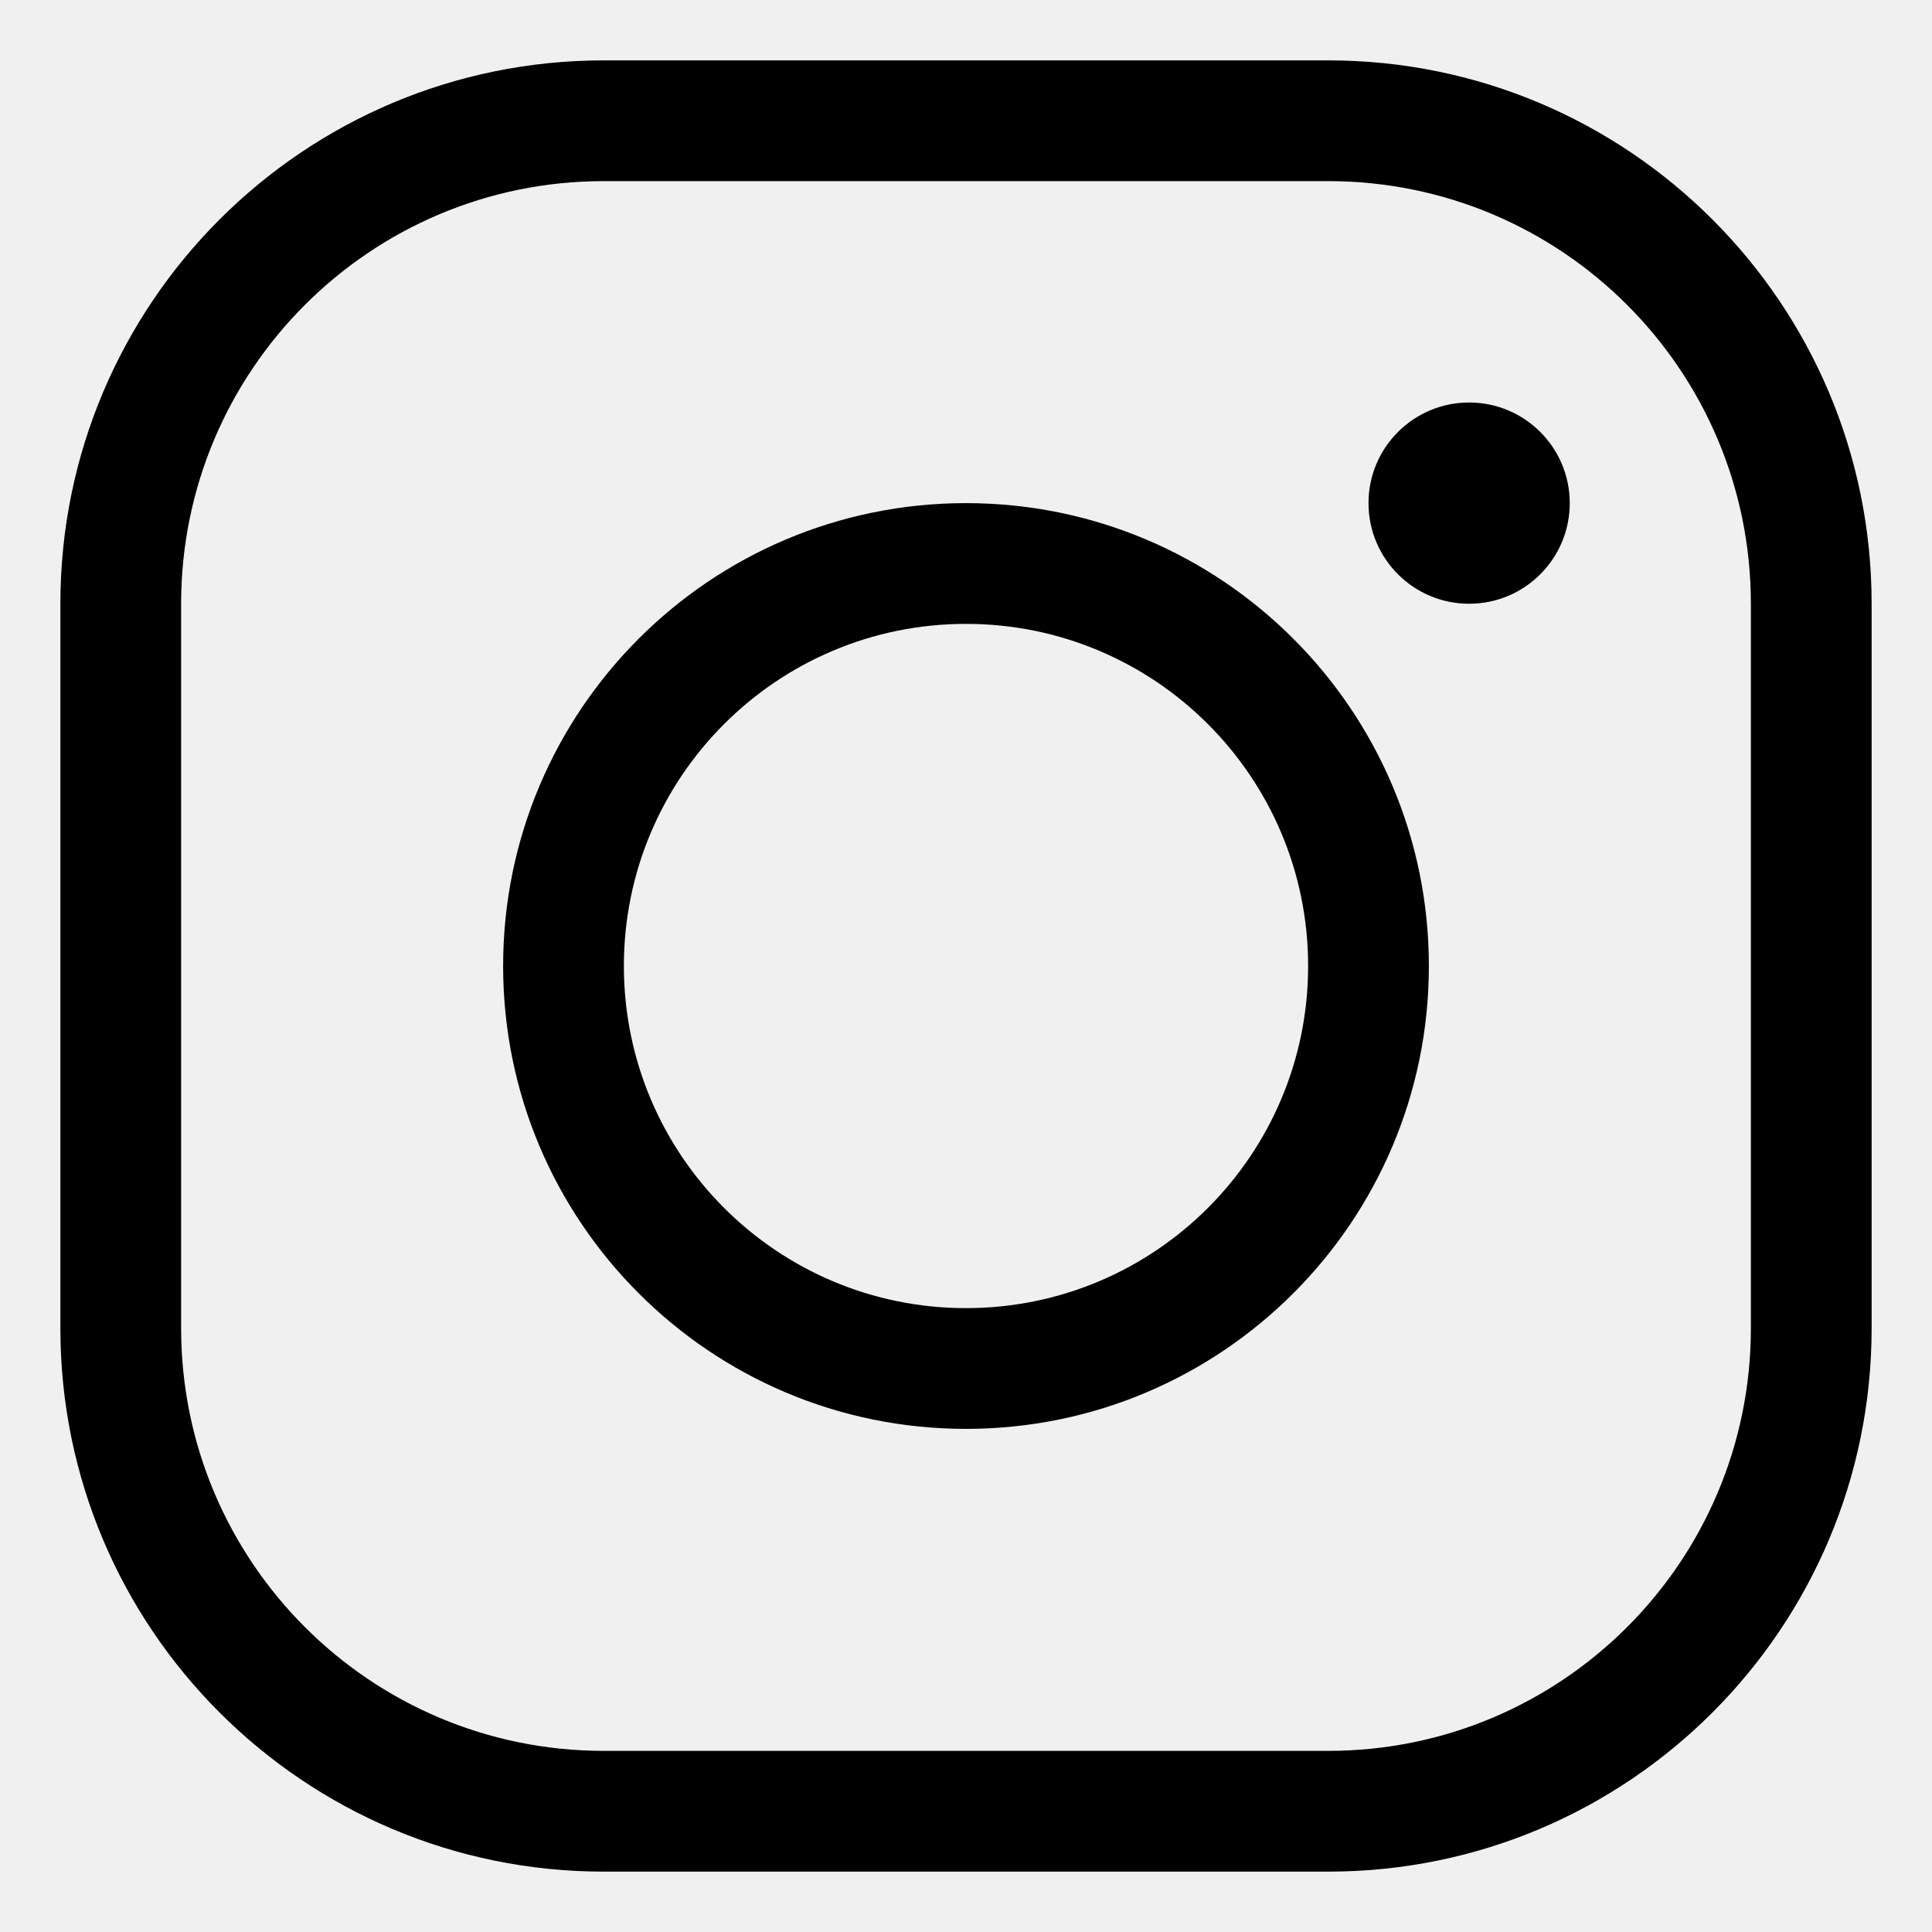
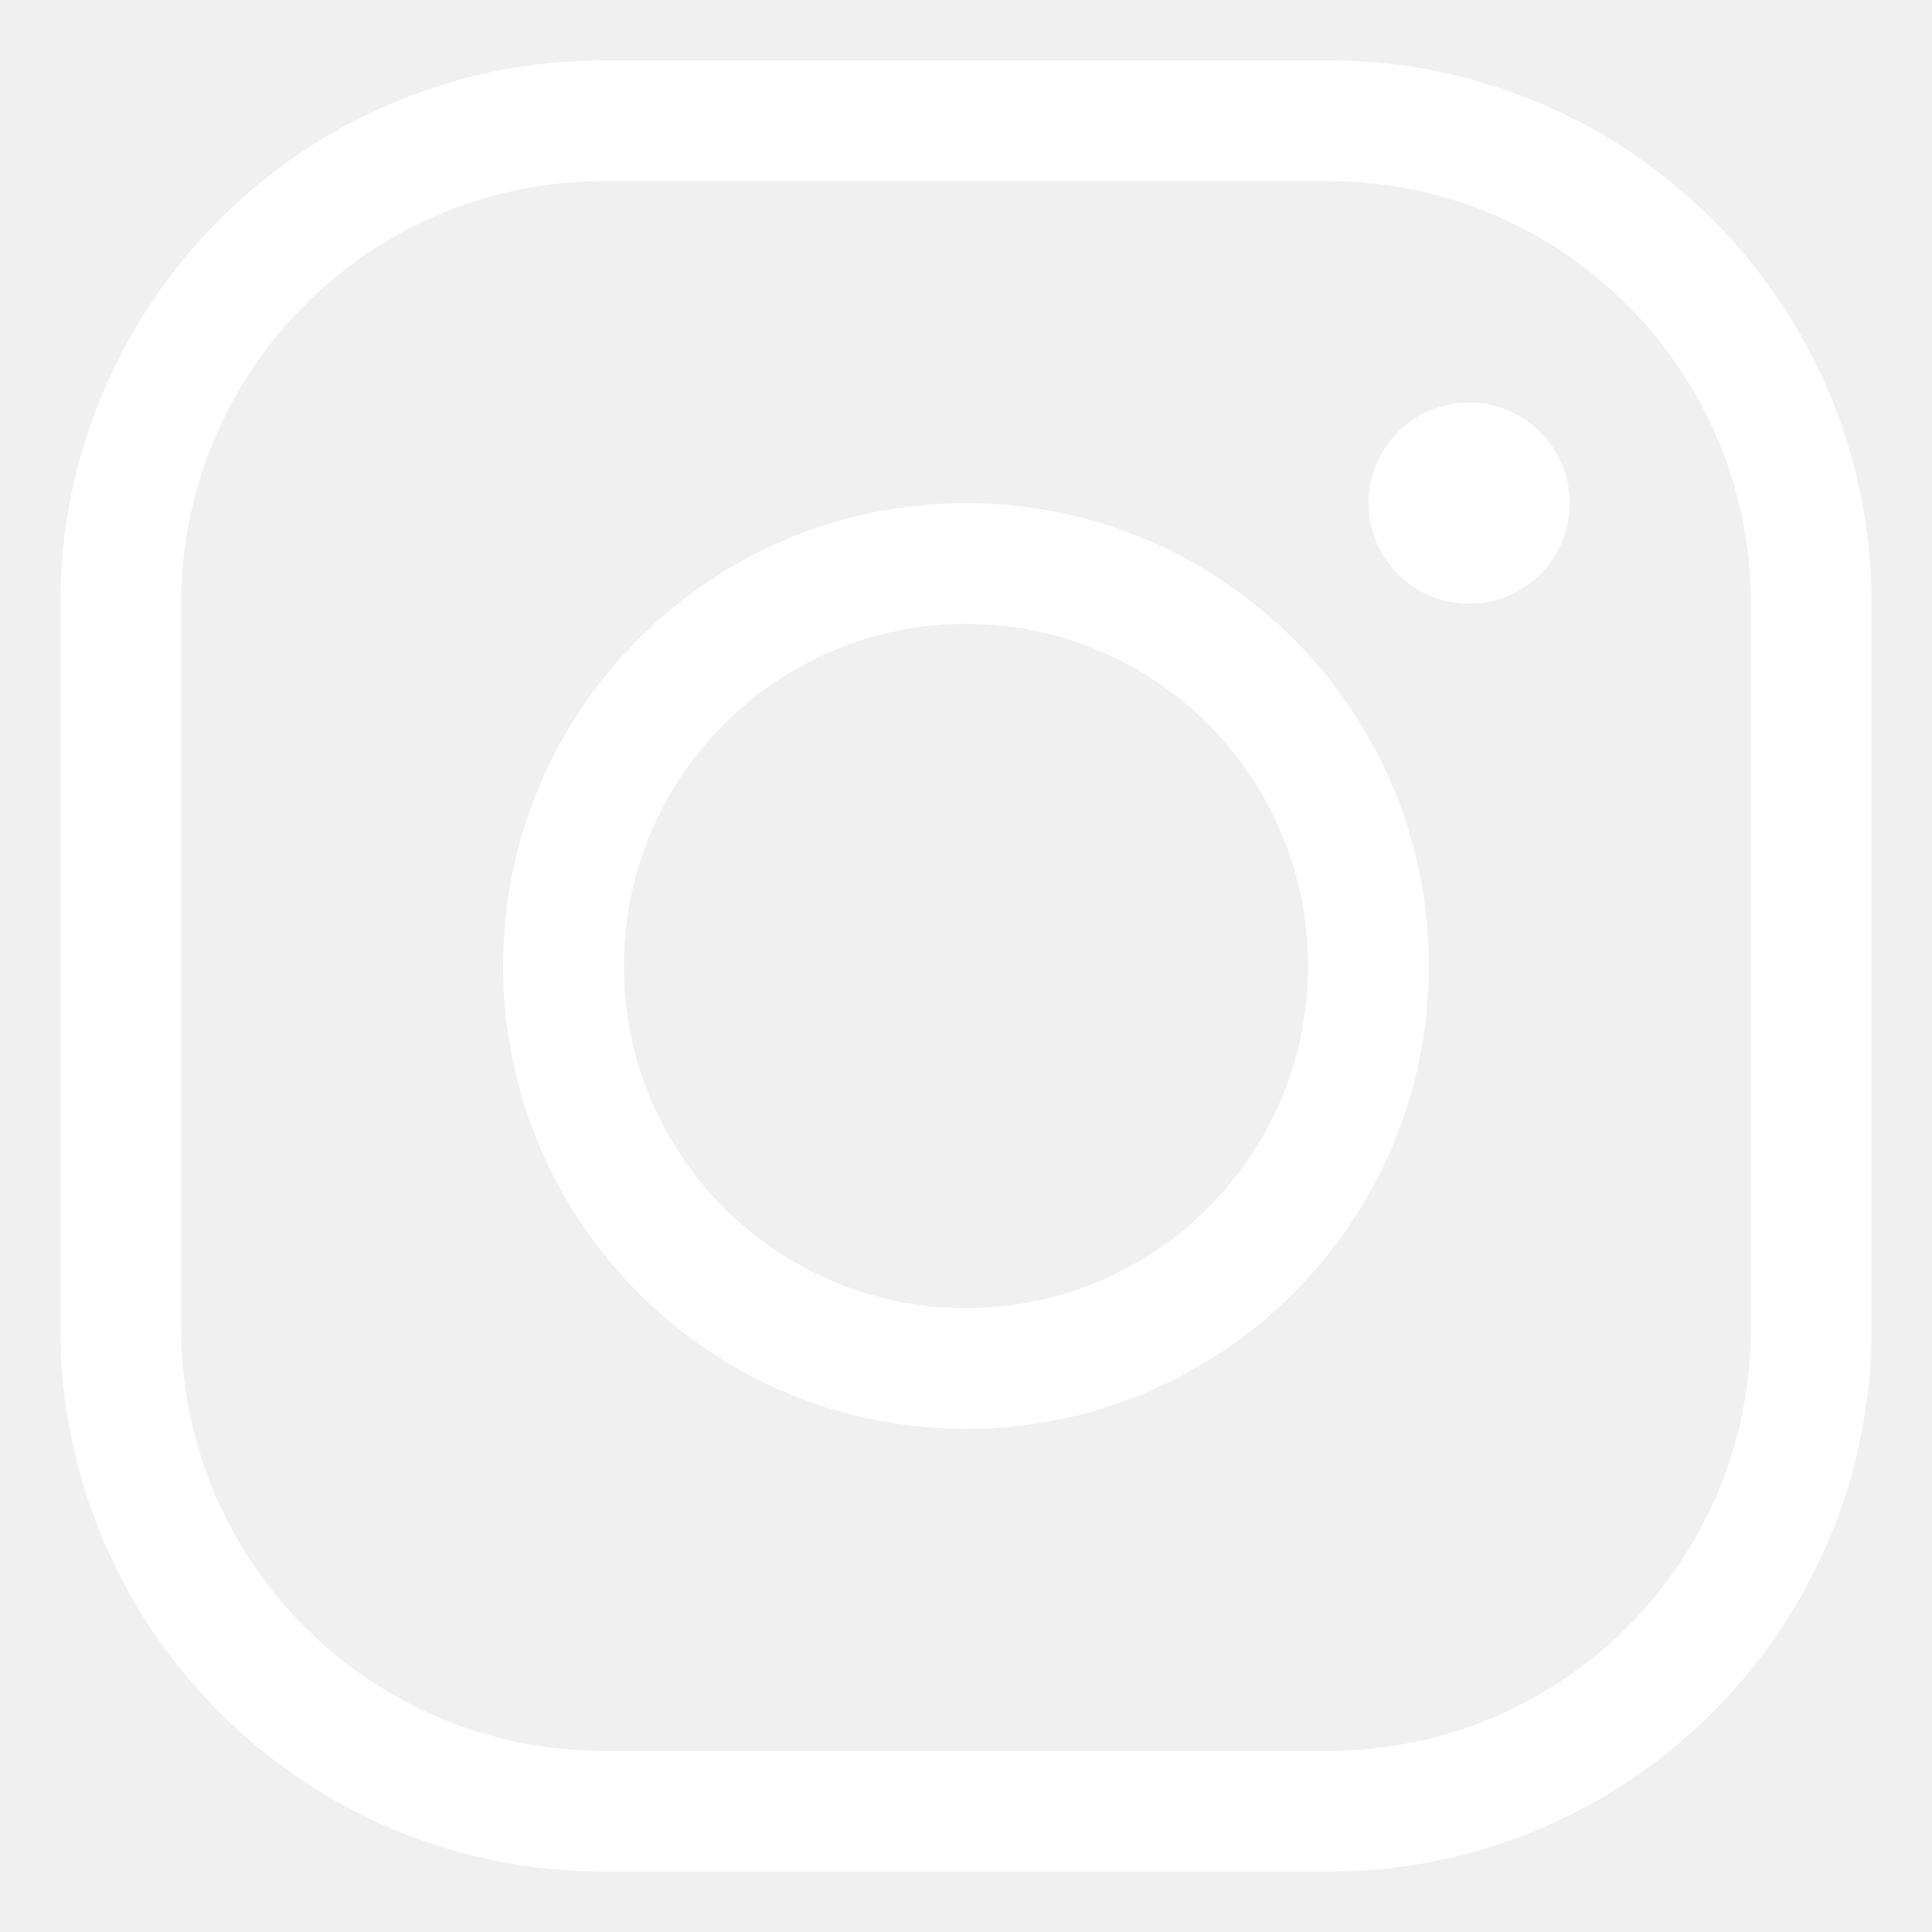
<svg xmlns="http://www.w3.org/2000/svg" fill="none" viewBox="0 0 24 24" id="Instagram-Logo-2--Streamline-Logos.svg" height="24" width="24">
-   <path fill="#000000" fill-rule="evenodd" d="M7.5 0.75A6.75 6.75 0 0 0 0.75 7.5v9a6.75 6.75 0 0 0 6.75 6.75h9a6.75 6.75 0 0 0 6.75 -6.75v-9A6.75 6.75 0 0 0 16.5 0.75h-9ZM2.25 7.5c0 -2.9 2.35 -5.25 5.25 -5.25h9c2.9 0 5.25 2.35 5.25 5.25v9c0 2.9 -2.35 5.25 -5.25 5.25h-9a5.25 5.25 0 0 1 -5.25 -5.25v-9ZM19.5 6.25a1.25 1.25 0 1 1 -2.5 0 1.25 1.25 0 0 1 2.5 0ZM12 7.75a4.25 4.25 0 1 0 0 8.5 4.25 4.25 0 0 0 0 -8.5ZM6.25 12a5.75 5.75 0 1 1 11.5 0 5.75 5.75 0 0 1 -11.5 0Z" clip-rule="evenodd" stroke-width="1" />
+   <path fill="#fff" fill-rule="evenodd" d="M7.5 0.75A6.75 6.75 0 0 0 0.75 7.5v9a6.75 6.75 0 0 0 6.75 6.75h9a6.75 6.75 0 0 0 6.75 -6.75v-9A6.75 6.75 0 0 0 16.5 0.75h-9ZM2.25 7.5c0 -2.9 2.35 -5.25 5.25 -5.25h9c2.9 0 5.25 2.35 5.25 5.25v9c0 2.9 -2.35 5.25 -5.25 5.25h-9a5.25 5.25 0 0 1 -5.25 -5.25v-9ZM19.5 6.25a1.25 1.25 0 1 1 -2.5 0 1.25 1.25 0 0 1 2.5 0ZM12 7.75a4.25 4.25 0 1 0 0 8.5 4.25 4.25 0 0 0 0 -8.5ZM6.25 12a5.75 5.75 0 1 1 11.5 0 5.75 5.75 0 0 1 -11.5 0Z" clip-rule="evenodd" stroke-width="1" />
</svg>
